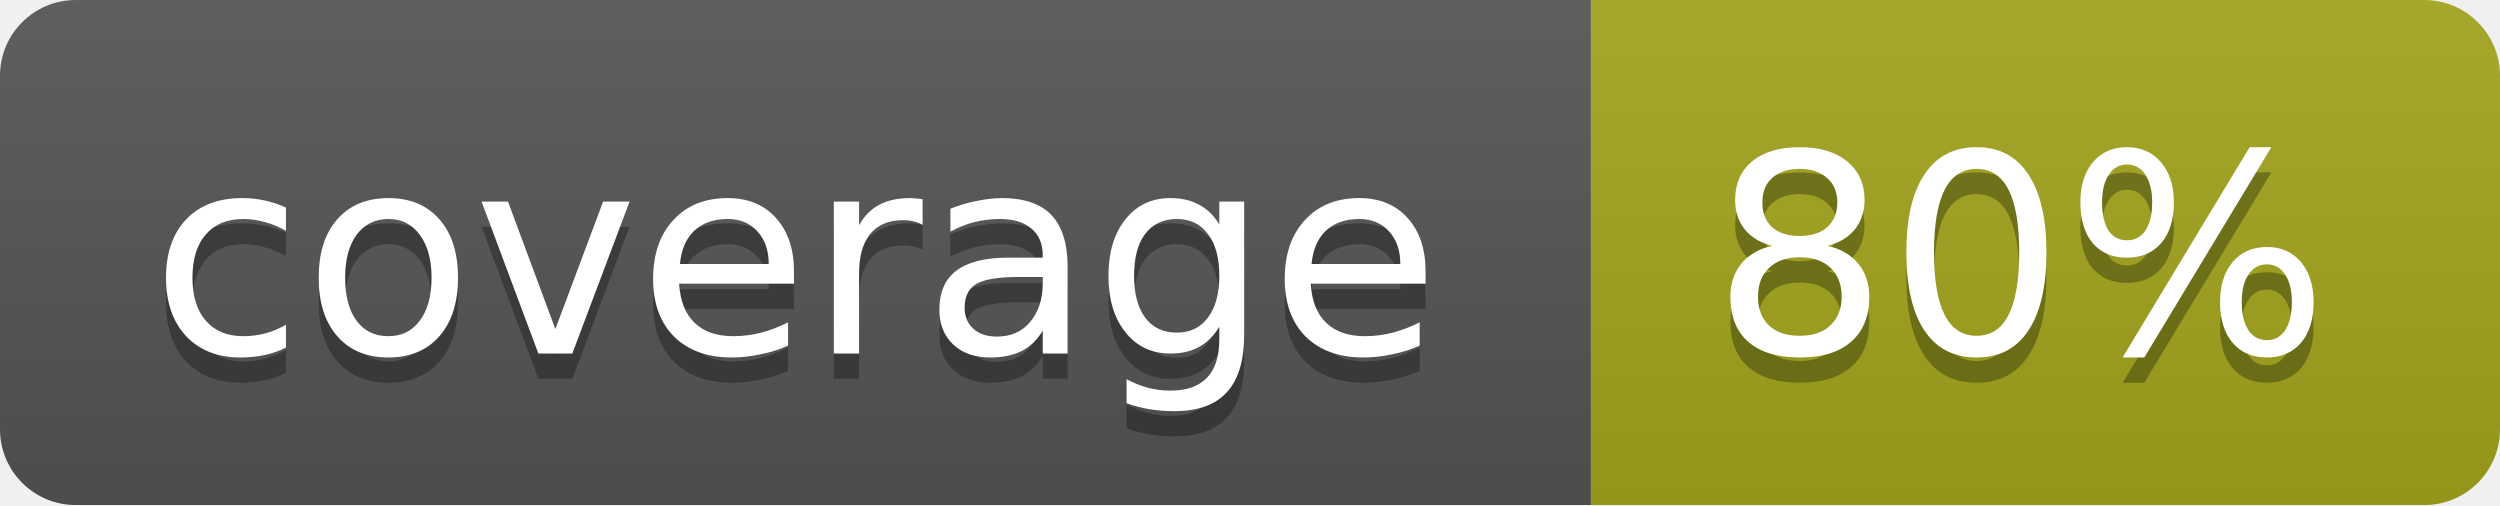
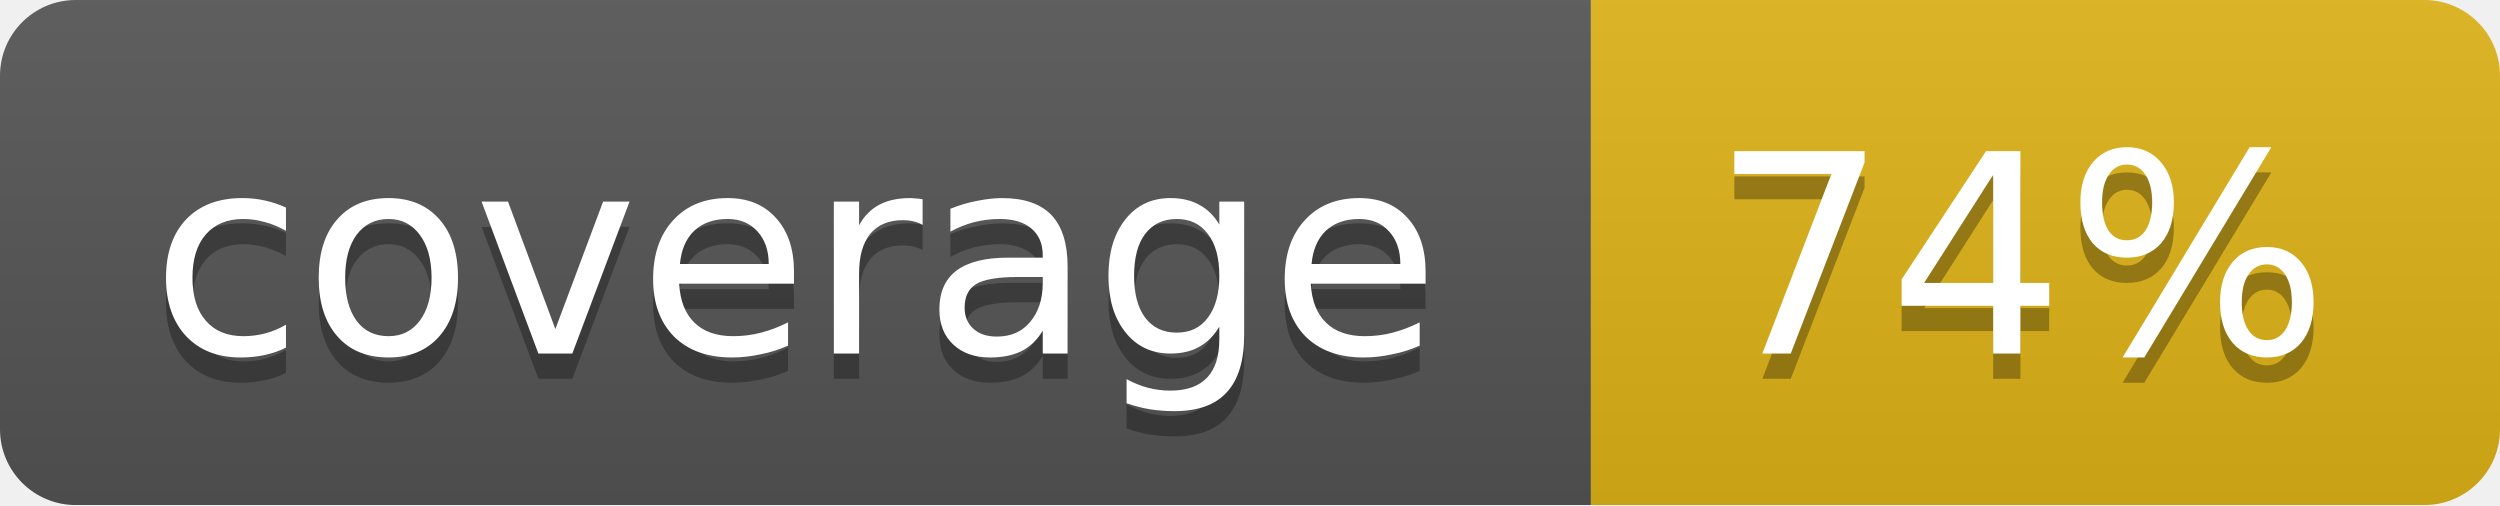
<svg xmlns="http://www.w3.org/2000/svg" width="99" height="20">
  <linearGradient id="b" x2="0" y2="100%">
    <stop offset="0" stop-color="#bbb" stop-opacity=".1" />
    <stop offset="1" stop-opacity=".1" />
  </linearGradient>
  <mask id="a">
    <rect width="99" height="20" rx="3" fill="#fff" />
  </mask>
  <g mask="url(#a)">
    <path fill="#555" d="M0 0h63v20H0z" />
-     <path fill="#a4a61d" d="M63 0h36v20H63z" />
+     <path fill="#dfb317" d="M63 0h36v20H63z" />
    <path fill="url(#b)" d="M0 0h99v20H0z" />
  </g>
  <g fill="#fff" text-anchor="middle" font-family="DejaVu Sans,Verdana,Geneva,sans-serif" font-size="11">
    <text x="31.5" y="15" fill="#010101" fill-opacity=".3">coverage</text>
    <text x="31.5" y="14">coverage</text>
-     <text x="80" y="15" fill="#010101" fill-opacity=".3">80%</text>
-     <text x="80" y="14">80%</text>
+     <text x="80" y="15" fill="#010101" fill-opacity=".3">74%</text>
+     <text x="80" y="14">74%</text>
  </g>
</svg>
